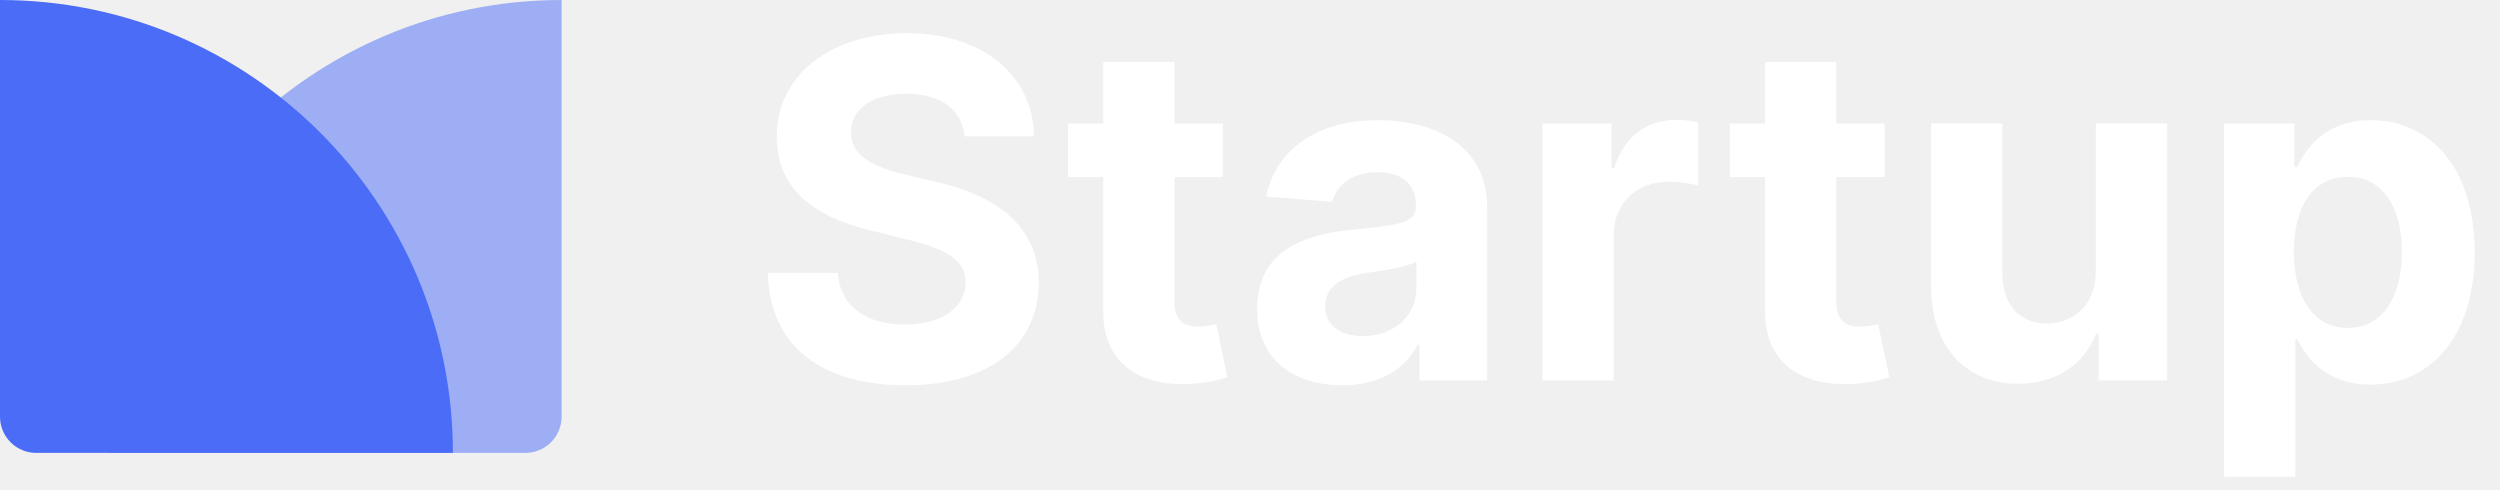
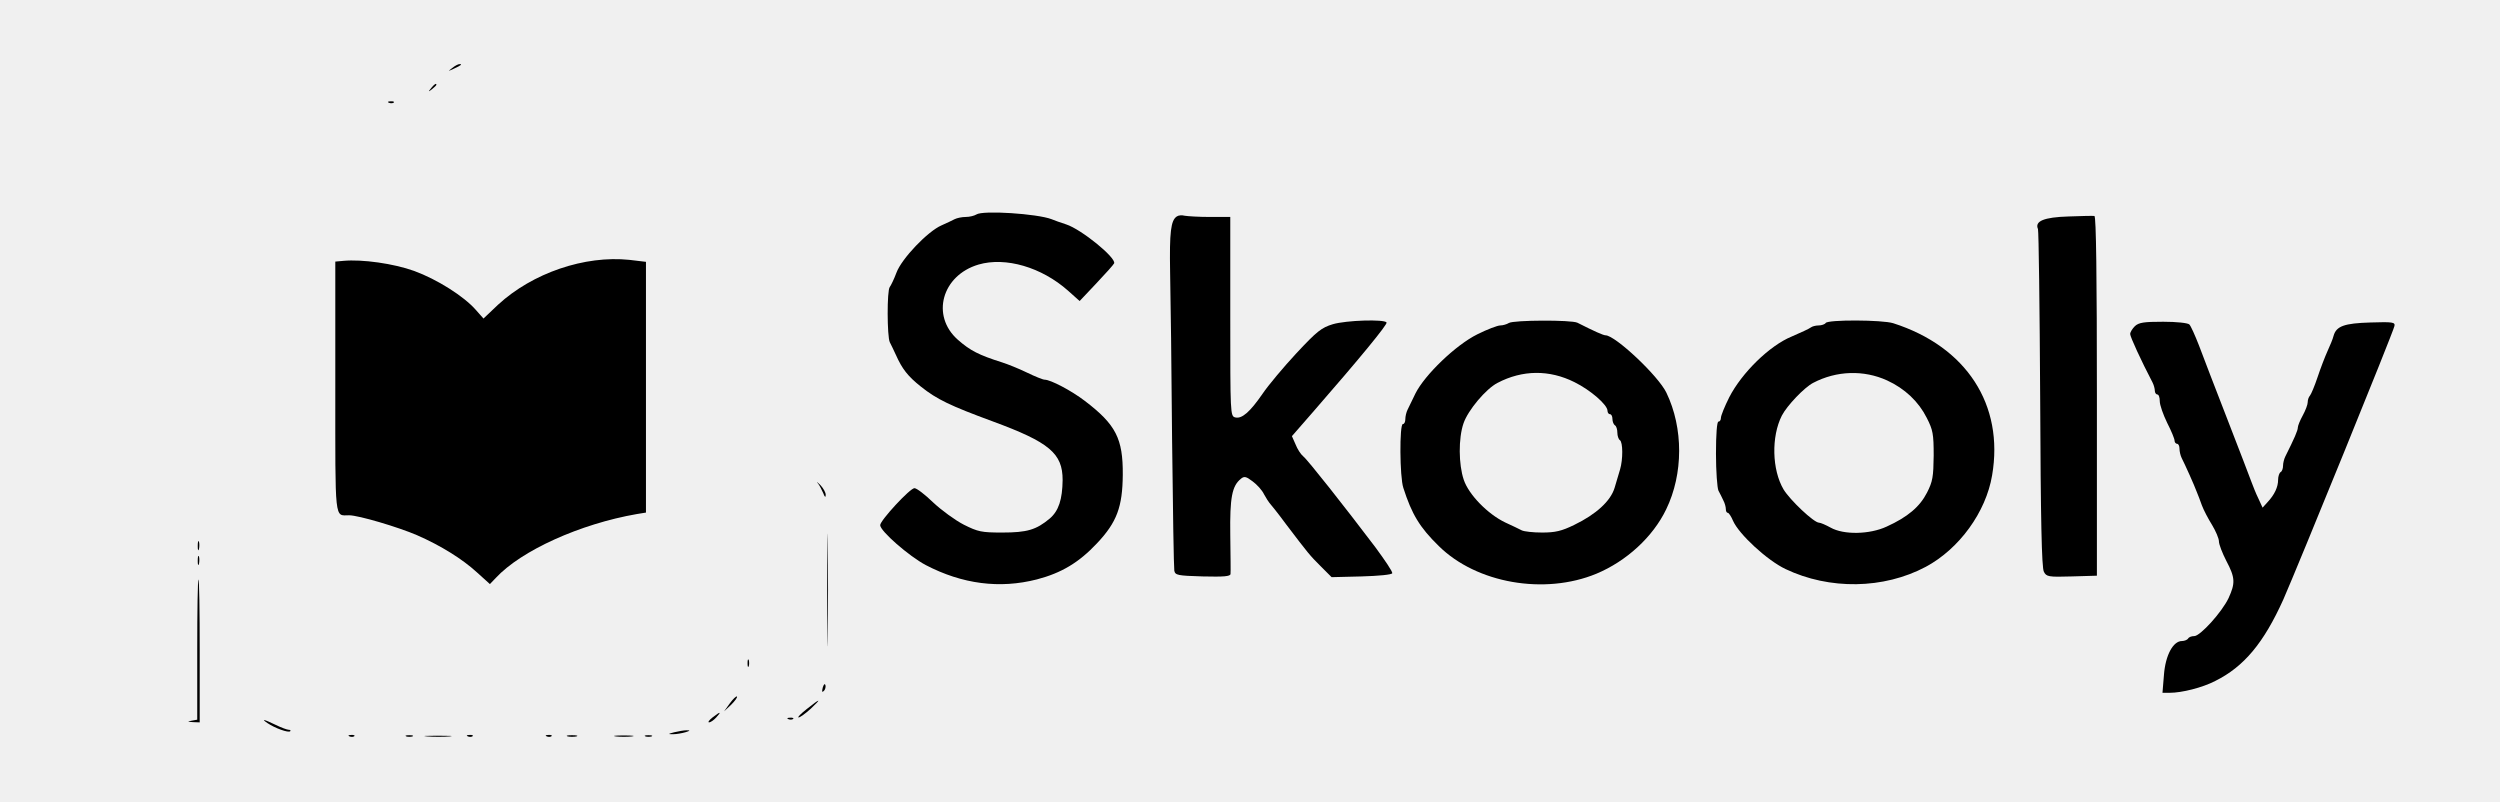
- <svg xmlns="http://www.w3.org/2000/svg" fill="none" height="27" viewBox="0 0 138 27" width="138">
-   <path d="m53.248 7.529h3.832c-.055-3.37-2.825-5.697-7.035-5.697-4.146 0-7.183 2.29-7.165 5.724-.009 2.788 1.957 4.386 5.152 5.152l2.059.517c2.059.498 3.204 1.089 3.213 2.364-.009 1.385-1.32 2.327-3.352 2.327-2.077 0-3.573-.96-3.702-2.853h-3.869c.102 4.09 3.028 6.205 7.617 6.205 4.616 0 7.331-2.207 7.34-5.669-.009-3.148-2.382-4.82-5.669-5.558l-1.699-.406c-1.643-.379-3.019-.988-2.991-2.345 0-1.219 1.08-2.114 3.038-2.114 1.911 0 3.084.868 3.232 2.354zm14.249-.711h-2.668v-3.398h-3.933v3.398h-1.939v2.955h1.939v7.386c-.018 2.779 1.874 4.155 4.727 4.035 1.016-.037 1.736-.24 2.133-.369l-.619-2.927c-.194.037-.609.129-.979.129-.785 0-1.329-.295-1.329-1.385v-6.869h2.668zm6.606 14.45c2.096 0 3.453-.914 4.146-2.234h.111v1.967h3.73v-9.565c0-3.379-2.862-4.801-6.02-4.801-3.398 0-5.632 1.625-6.177 4.21l3.638.295c.268-.942 1.108-1.634 2.521-1.634 1.339 0 2.105.674 2.105 1.837v.055c0 .914-.97 1.034-3.435 1.274-2.807.259-5.327 1.2-5.327 4.367 0 2.807 2.003 4.229 4.709 4.229zm1.126-2.715c-1.21 0-2.077-.563-2.077-1.643 0-1.108.914-1.653 2.299-1.847.859-.12 2.262-.323 2.733-.637v1.505c0 1.486-1.228 2.622-2.955 2.622zm9.912 2.447h3.933v-8.023c0-1.745 1.274-2.945 3.01-2.945.545 0 1.293.092 1.662.212v-3.49c-.351-.083-.84-.138-1.237-.138-1.588 0-2.89.923-3.407 2.678h-.148v-2.474h-3.813zm18.893-14.182h-2.668v-3.398h-3.934v3.398h-1.939v2.955h1.939v7.386c-.018 2.779 1.874 4.155 4.728 4.035 1.015-.037 1.735-.24 2.132-.369l-.618-2.927c-.194.037-.61.129-.979.129-.785 0-1.329-.295-1.329-1.385v-6.869h2.668zm11.656 8.143c.01 1.902-1.292 2.899-2.705 2.899-1.486 0-2.447-1.043-2.456-2.715v-8.328h-3.933v9.03c.009 3.315 1.948 5.337 4.801 5.337 2.133 0 3.666-1.099 4.303-2.761h.147v2.576h3.777v-14.182h-3.934zm7.08 11.357h3.933v-7.59h.12c.545 1.182 1.736 2.502 4.026 2.502 3.231 0 5.752-2.558 5.752-7.303 0-4.875-2.632-7.294-5.743-7.294-2.373 0-3.509 1.413-4.035 2.567h-.175v-2.382h-3.878zm3.85-12.409c0-2.53 1.071-4.146 2.982-4.146 1.948 0 2.982 1.69 2.982 4.146 0 2.474-1.052 4.192-2.982 4.192-1.893 0-2.982-1.662-2.982-4.192z" fill="#fff" />
-   <g fill="#4a6cf7">
-     <path d="m0 0c13.807 0 25 11.193 25 25h-23c-1.105 0-2-.895-2-2z" />
-     <path d="m6 25c0-13.807 11.193-25 25-25v23c0 1.105-.895 2-2 2z" opacity=".5" />
+ <svg xmlns="http://www.w3.org/2000/svg" version="1.0" width="1014pt" height="325pt" viewBox="0 0 1014 325" preserveAspectRatio="xMidYMid meet">
+   <g transform="translate(0,325) scale(0.1,-0.1)" fill="#000000" stroke="none">
+     <path d="M1834 2974 c-18 -14 -18 -14 6 -3 31 14 36 19 24 19 -6 0 -19 -7 -30 -16z" />
+     <path d="M1749 2893 c-13 -16 -12 -17 4 -4 9 7 17 15 17 17 0 8 -8 3 -21 -13z" />
+     <path d="M1578 2833 c7 -3 16 -2 19 1 4 3 -2 6 -13 5 -11 0 -14 -3 -6 -6z" />
+     <path d="M3960 2380 c-8 -5 -27 -10 -43 -10 -15 0 -35 -4 -45 -9 -9 -5 -33 -16 -53 -25 -56 -24 -162 -135 -183 -192 -10 -27 -23 -53 -27 -58 -12 -13 -11 -202 0 -224 5 -9 16 -33 25 -52 25 -56 48 -86 101 -128 65 -52 120 -78 291 -141 231 -85 284 -130 284 -238 -1 -79 -16 -125 -52 -156 -55 -46 -92 -57 -193 -57 -84 0 -98 3 -156 32 -35 18 -91 59 -124 90 -33 32 -67 58 -76 58 -18 0 -139 -131 -139 -150 0 -24 117 -126 185 -162 148 -77 299 -97 451 -58 99 26 170 68 244 147 80 85 103 147 104 278 1 146 -28 203 -154 299 -55 42 -139 86 -163 86 -7 0 -39 13 -72 29 -33 16 -78 34 -100 41 -95 30 -130 48 -180 92 -110 97 -65 261 84 305 110 32 256 -11 363 -106 l47 -42 68 72 c37 39 70 76 72 81 8 23 -133 138 -195 158 -21 7 -48 16 -59 21 -57 22 -279 37 -305 19z" />
+     <path d="M4773 2372 c-24 -16 -30 -62 -27 -227 2 -93 6 -399 8 -680 3 -280 7 -519 9 -530 4 -18 13 -20 115 -23 86 -2 112 0 113 10 1 7 0 79 -1 159 -2 151 7 198 43 227 13 11 21 10 47 -10 18 -13 39 -36 47 -53 9 -16 19 -32 22 -35 3 -3 34 -41 67 -86 92 -121 95 -125 142 -172 l43 -43 121 3 c70 2 123 7 125 13 2 6 -30 53 -69 106 -125 165 -274 354 -292 368 -10 8 -24 30 -31 48 l-15 34 89 102 c189 217 299 351 295 359 -9 14 -164 9 -218 -7 -46 -14 -64 -28 -148 -118 -52 -56 -114 -130 -137 -164 -51 -74 -84 -103 -111 -96 -20 5 -20 15 -20 409 l0 404 -82 0 c-46 0 -92 3 -103 5 -11 3 -25 2 -32 -3z" />
+     <path d="M8390 2372 c-100 -3 -138 -19 -124 -51 3 -9 7 -320 9 -692 2 -484 6 -683 15 -698 10 -20 18 -22 113 -19 l102 3 0 729 c0 479 -3 730 -10 730 -5 1 -53 0 -105 -2z" />
+     <path d="M1393 2192 l-33 -3 0 -509 c0 -555 -4 -520 56 -520 38 0 200 -48 276 -81 96 -42 183 -96 243 -151 l52 -47 24 25 c103 111 342 219 572 259 l37 6 0 509 0 508 -67 8 c-181 19 -393 -53 -533 -182 l-59 -56 -31 35 c-48 55 -157 124 -250 158 -83 30 -211 48 -287 41z" />
+     <path d="M6120 1940 c-8 -5 -24 -10 -35 -10 -11 0 -53 -16 -93 -36 -87 -43 -213 -164 -251 -240 -13 -27 -28 -57 -32 -66 -5 -10 -9 -27 -9 -38 0 -11 -4 -20 -10 -20 -14 0 -13 -215 2 -259 34 -106 66 -160 144 -236 153 -151 429 -199 639 -112 122 51 229 149 283 261 70 144 70 330 1 473 -33 69 -208 233 -247 233 -9 0 -45 16 -114 51 -24 12 -259 11 -278 -1z m266 -240 c65 -32 134 -92 134 -116 0 -8 5 -14 10 -14 6 0 10 -9 10 -19 0 -11 5 -23 10 -26 6 -3 10 -17 10 -30 0 -13 5 -27 10 -30 13 -8 13 -79 1 -119 -5 -17 -15 -50 -22 -74 -16 -54 -75 -108 -164 -151 -51 -25 -77 -31 -130 -31 -36 0 -73 4 -83 9 -9 5 -39 19 -67 32 -71 34 -148 113 -168 173 -21 62 -22 168 -1 229 18 53 91 140 138 164 101 53 210 54 312 3z" />
+     <path d="M7405 1940 c-3 -5 -16 -10 -29 -10 -12 0 -26 -4 -31 -8 -6 -5 -41 -21 -78 -37 -90 -37 -202 -147 -253 -246 -19 -38 -34 -75 -34 -84 0 -8 -4 -15 -10 -15 -6 0 -10 -50 -10 -130 0 -72 5 -139 10 -150 6 -11 15 -29 20 -40 6 -11 10 -27 10 -35 0 -8 3 -15 8 -15 4 0 14 -15 21 -32 24 -55 139 -161 213 -196 178 -85 398 -82 569 9 136 73 244 222 269 371 49 286 -104 522 -401 617 -44 14 -265 15 -274 1z m249 -233 c72 -33 128 -86 161 -152 25 -49 28 -65 28 -153 -1 -86 -4 -105 -27 -150 -29 -57 -78 -99 -164 -138 -69 -32 -174 -34 -227 -4 -20 11 -41 20 -47 20 -21 0 -118 92 -144 135 -47 80 -50 214 -7 299 21 41 92 115 127 133 95 50 206 53 300 10z" />
+     <path d="M8659 1927 c-10 -10 -19 -24 -19 -32 0 -11 44 -107 91 -197 5 -10 9 -25 9 -33 0 -8 5 -15 10 -15 6 0 10 -12 10 -27 0 -16 14 -55 30 -88 17 -33 30 -65 30 -72 0 -7 5 -13 10 -13 6 0 10 -9 10 -20 0 -11 4 -28 9 -38 12 -23 52 -112 61 -137 5 -11 14 -36 21 -55 7 -19 26 -55 41 -79 15 -25 28 -55 28 -67 0 -12 14 -48 30 -79 36 -68 37 -90 9 -151 -27 -57 -115 -154 -139 -154 -11 0 -22 -4 -25 -10 -3 -5 -15 -10 -25 -10 -36 0 -67 -58 -73 -137 l-6 -73 29 0 c50 0 133 21 185 48 117 58 197 155 276 330 61 139 447 1087 451 1110 3 15 -7 17 -97 14 -107 -3 -139 -15 -150 -54 -3 -13 -15 -41 -25 -63 -10 -22 -28 -69 -40 -105 -12 -36 -26 -69 -31 -75 -5 -5 -9 -17 -9 -27 0 -9 -9 -33 -20 -53 -11 -20 -20 -42 -20 -49 0 -12 -14 -44 -51 -118 -5 -10 -9 -27 -9 -37 0 -11 -4 -23 -10 -26 -5 -3 -10 -17 -10 -31 0 -29 -14 -60 -43 -91 l-20 -22 -17 37 c-10 20 -22 51 -28 67 -6 17 -50 131 -98 255 -48 124 -100 258 -115 299 -16 41 -33 79 -39 85 -6 6 -51 11 -106 11 -78 0 -99 -3 -115 -18z" />
+     <path d="M3317 1290 c7 -8 16 -27 22 -40 6 -17 10 -19 10 -8 1 9 -9 27 -21 40 -13 13 -18 17 -11 8z" />
+     <path d="M3355 855 c0 -203 1 -285 2 -182 2 104 2 270 0 370 -1 100 -2 16 -2 -188z" />
+     <path d="M802 1035 c0 -16 2 -22 5 -12 2 9 2 23 0 30 -3 6 -5 -1 -5 -18z" />
+     <path d="M802 975 c0 -16 2 -22 5 -12 2 9 2 23 0 30 -3 6 -5 -1 -5 -18z" />
+     <path d="M800 616 l0 -285 -22 -4 c-20 -4 -19 -4 5 -6 l27 -1 0 290 c0 160 -2 290 -5 290 -3 0 -5 -128 -5 -284z" />
+     <path d="M3032 560 c0 -14 2 -19 5 -12 2 6 2 18 0 25 -3 6 -5 1 -5 -13z" />
+     <path d="M3337 461 c-4 -17 -3 -21 5 -13 5 5 8 16 6 23 -3 8 -7 3 -11 -10z" />
+     <path d="M2960 397 l-23 -32 29 27 c15 15 26 30 23 33 -3 2 -16 -10 -29 -28z" />
+     <path d="M3272 374 c-24 -19 -39 -34 -33 -34 6 0 28 16 49 35 47 44 40 44 -16 -1z" />
+     <path d="M2890 340 c-14 -11 -20 -20 -14 -20 6 0 19 9 29 20 23 25 17 25 -15 0z" />
+     <path d="M3198 333 c7 -3 16 -2 19 1 4 3 -2 6 -13 5 -11 0 -14 -3 -6 -6z" />
+     <path d="M1085 317 c31 -21 85 -40 92 -33 3 3 1 6 -6 6 -6 0 -31 9 -53 20 -48 23 -61 26 -33 7z" />
+     <path d="M2735 280 c-27 -7 -27 -8 -5 -8 14 0 36 4 50 8 20 6 21 8 5 8 -11 0 -33 -4 -50 -8z" />
+     <path d="M1418 263 c7 -3 16 -2 19 1 4 3 -2 6 -13 5 -11 0 -14 -3 -6 -6z" />
+     <path d="M1648 263 c6 -2 18 -2 25 0 6 3 1 5 -13 5 -14 0 -19 -2 -12 -5z" />
+     <path d="M1733 263 c26 -2 67 -2 90 0 23 2 2 3 -48 3 -49 0 -68 -1 -42 -3z" />
+     <path d="M1898 263 c7 -3 16 -2 19 1 4 3 -2 6 -13 5 -11 0 -14 -3 -6 -6z" />
+     <path d="M2218 263 c7 -3 16 -2 19 1 4 3 -2 6 -13 5 -11 0 -14 -3 -6 -6z" />
+     <path d="M2303 263 c9 -2 25 -2 35 0 9 3 1 5 -18 5 -19 0 -27 -2 -17 -5z" />
+     <path d="M2498 263 c17 -2 47 -2 65 0 17 2 3 4 -33 4 -36 0 -50 -2 -32 -4z" />
+     <path d="M2618 263 c6 -2 18 -2 25 0 6 3 1 5 -13 5 -14 0 -19 -2 -12 -5z" />
  </g>
</svg>
